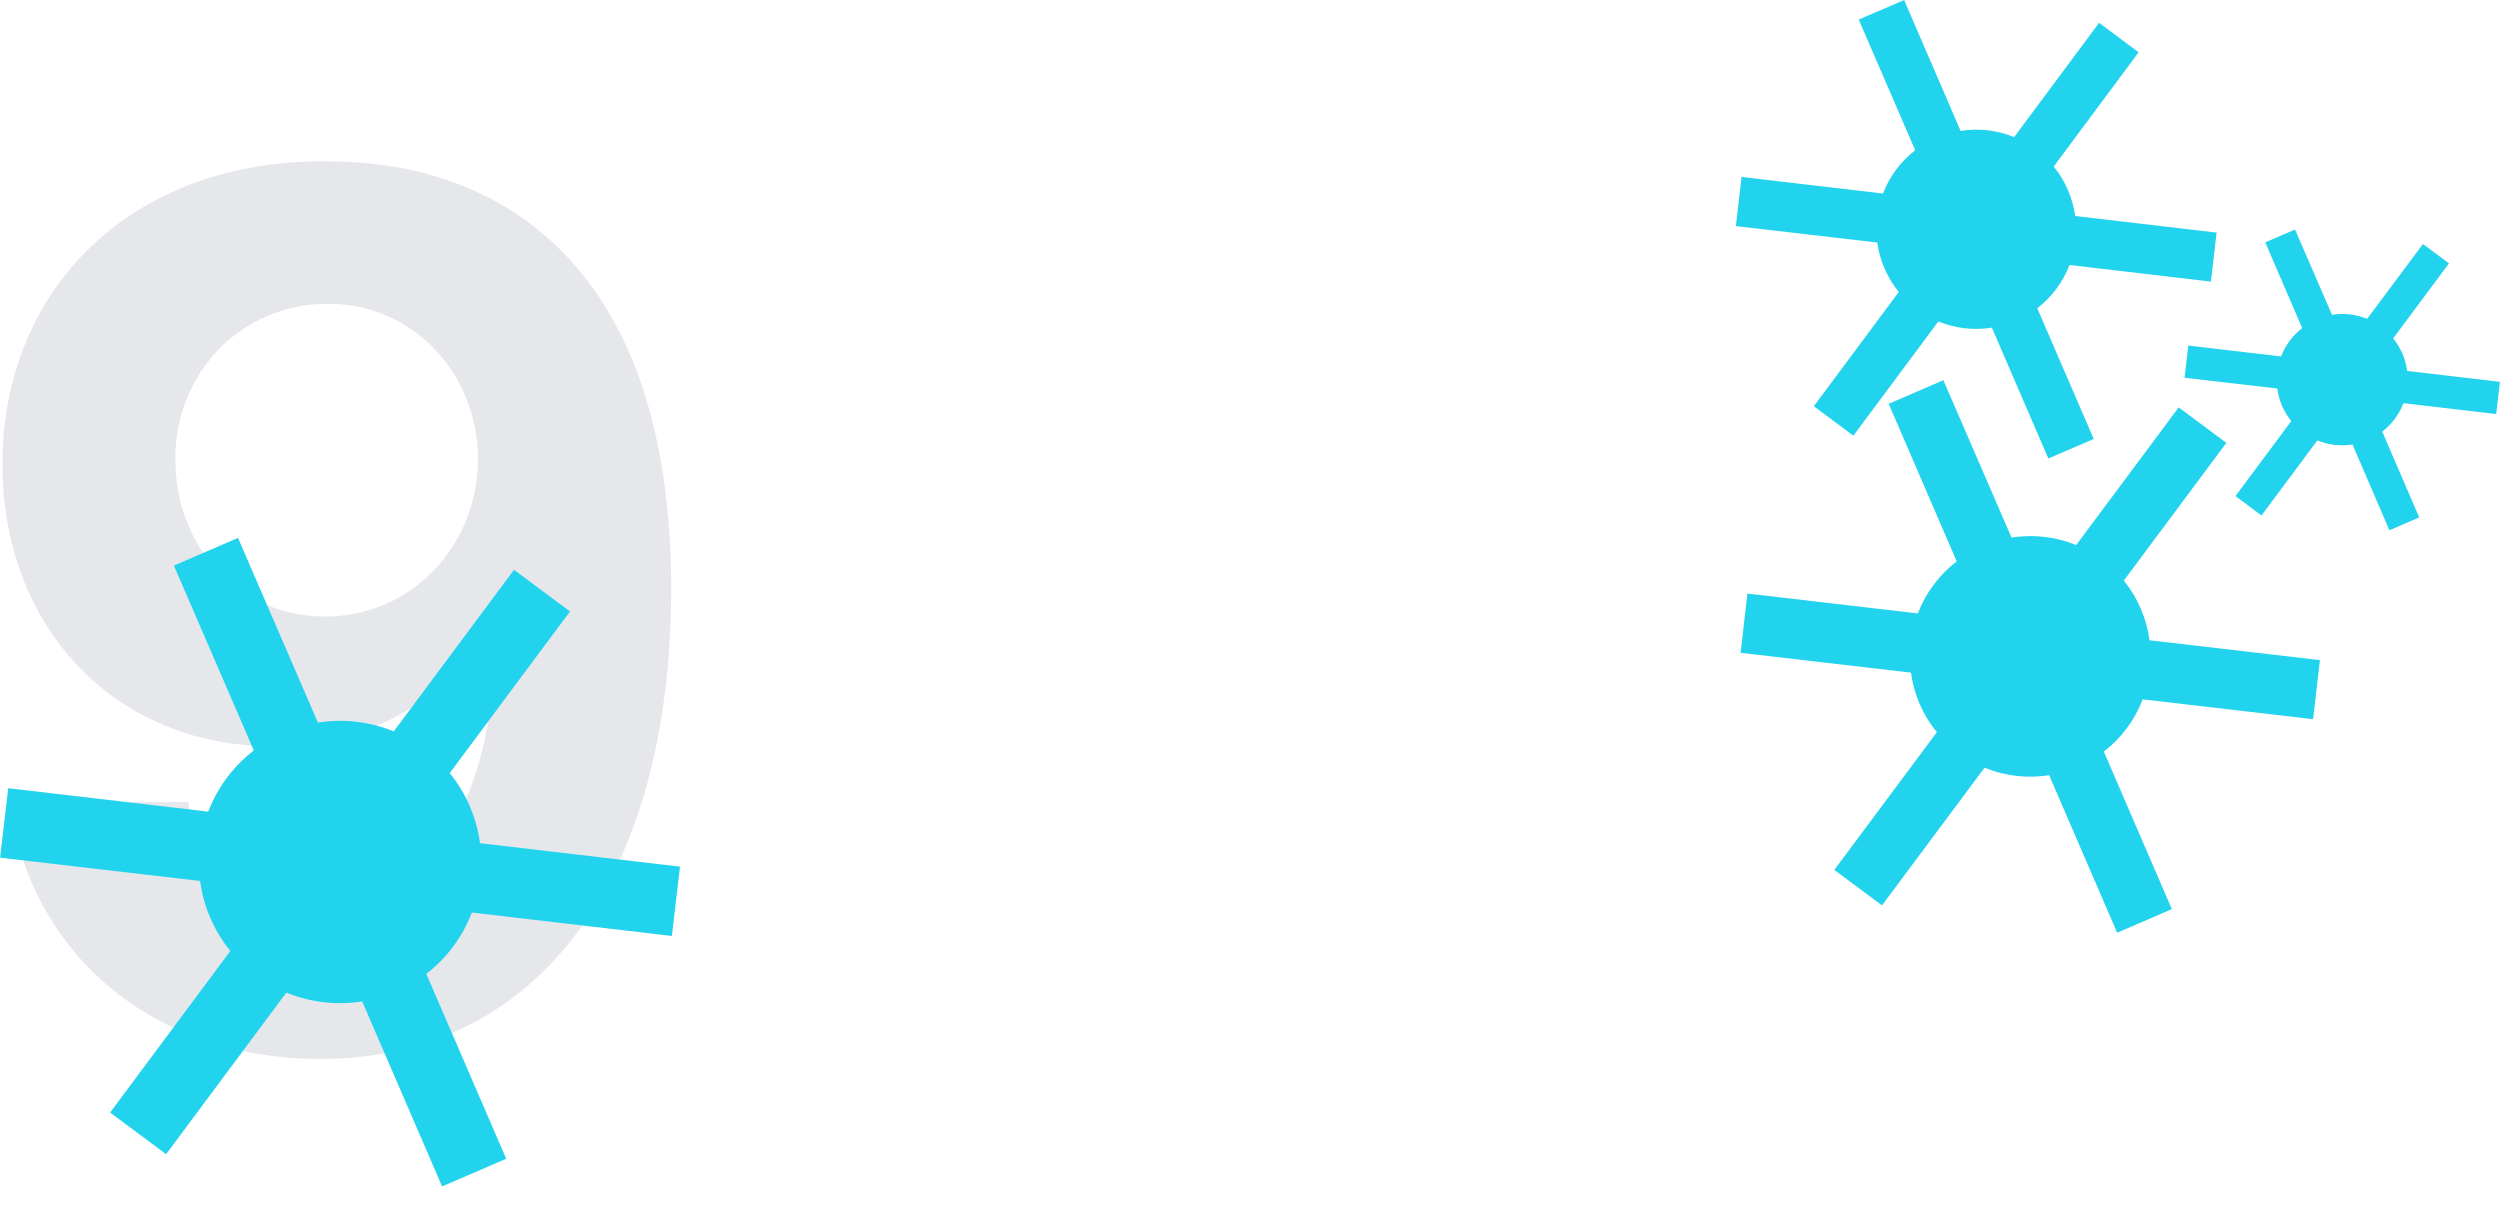
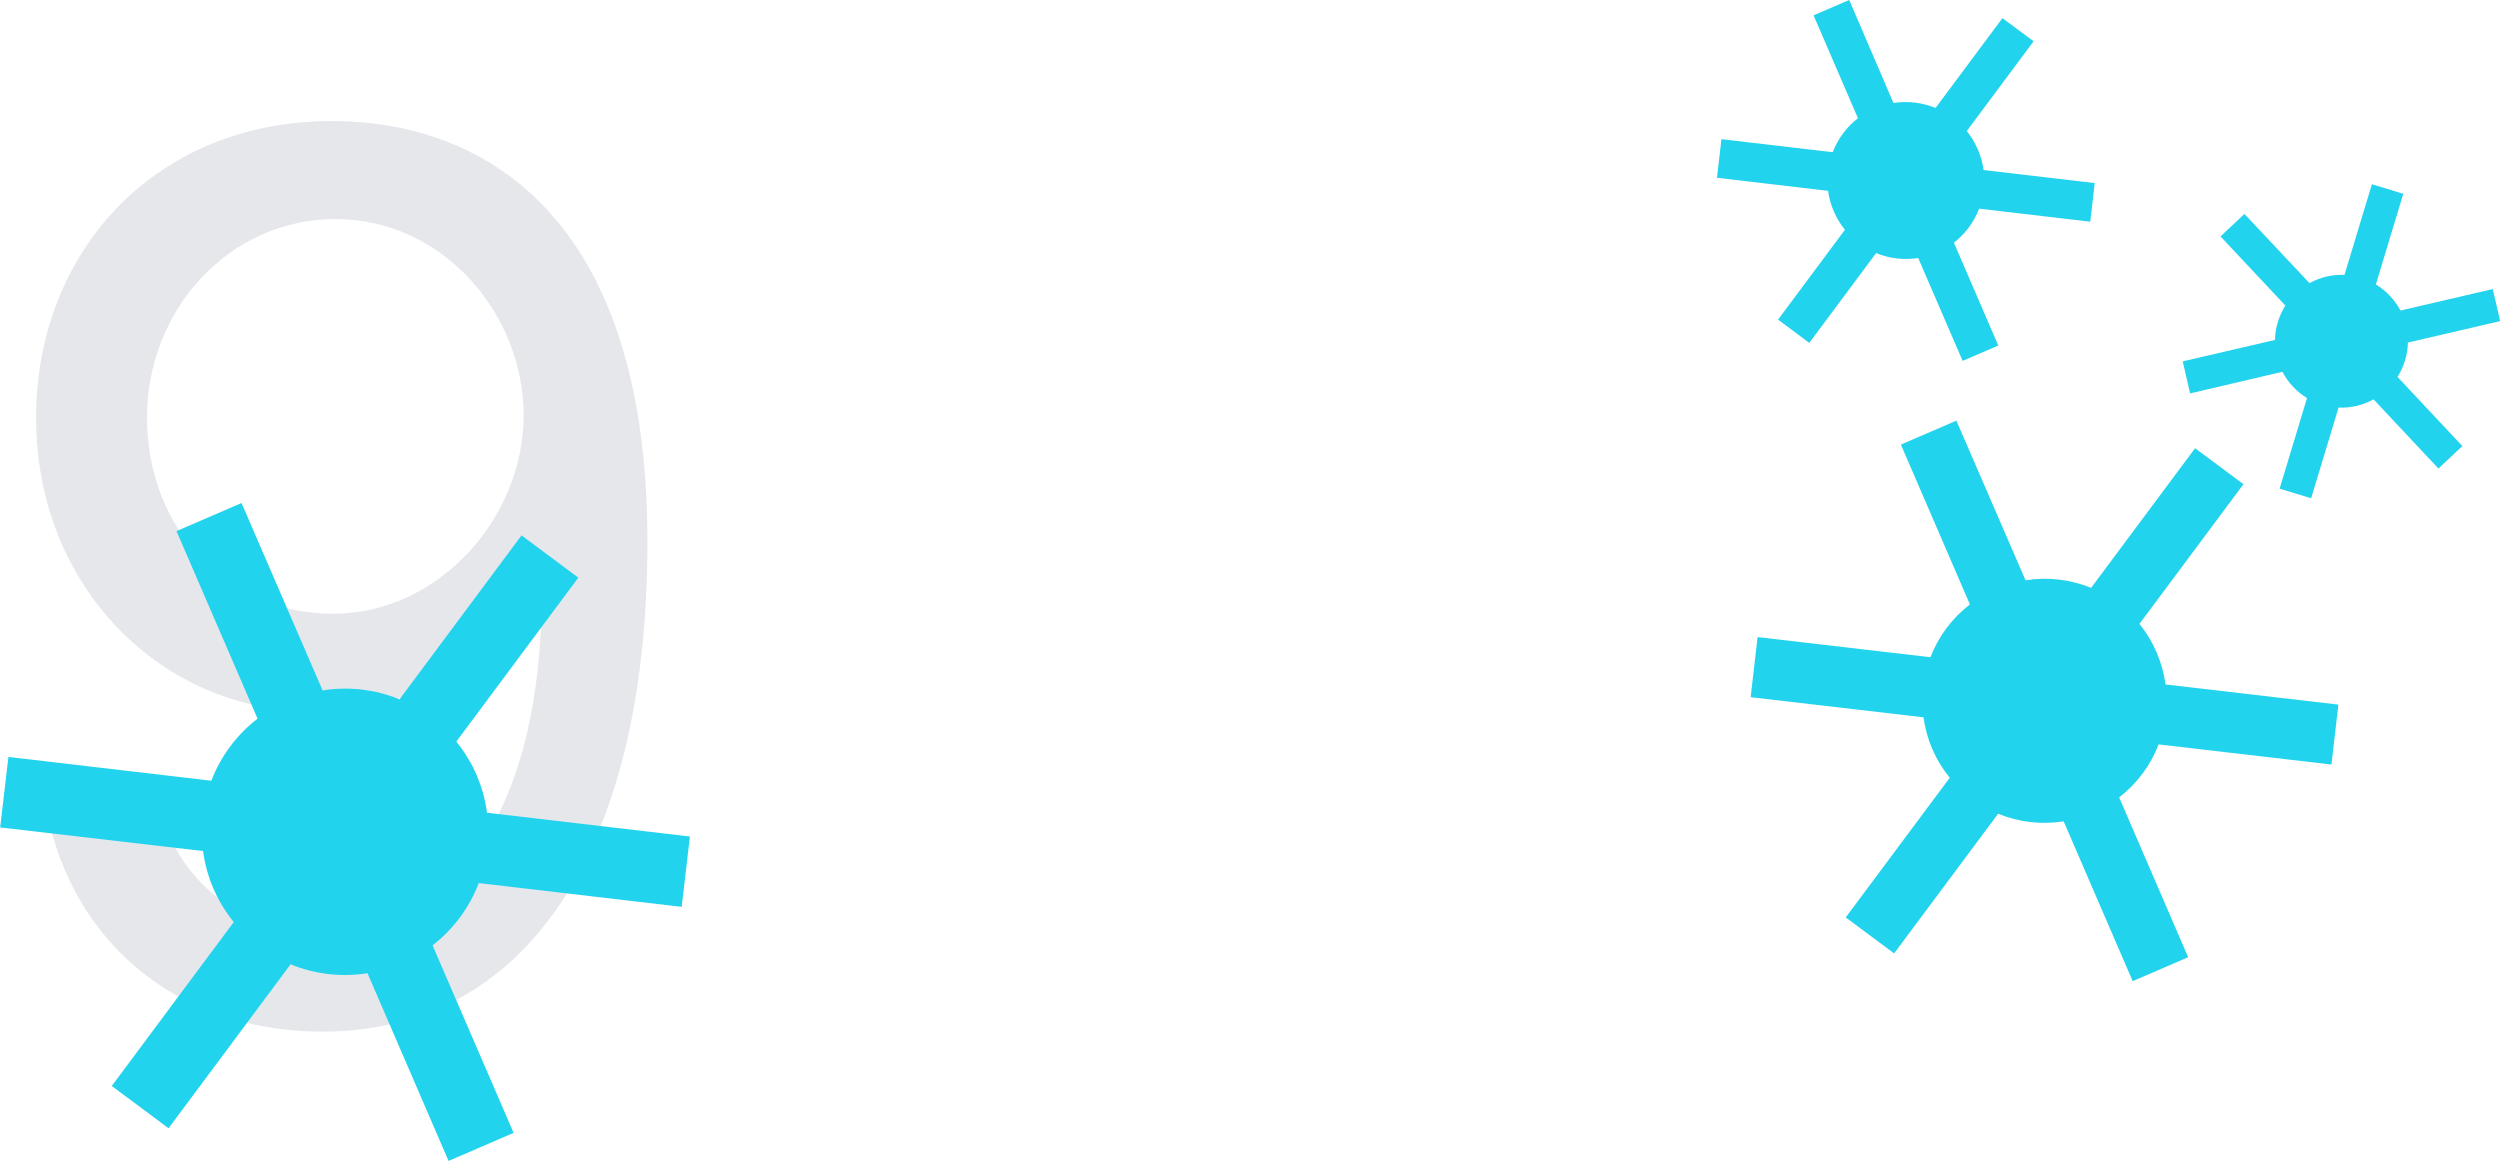
- <svg xmlns="http://www.w3.org/2000/svg" width="58.062" height="28.234" viewBox="0 0 15.362 7.47" version="1.1" id="svg1">
+ <svg xmlns="http://www.w3.org/2000/svg" width="57.231" height="26.588" viewBox="0 0 15.142 7.035" version="1.1" id="svg1">
  <defs id="defs1" />
-   <g id="layer1" transform="translate(-89.76244,-64.66472)">
+   <g id="layer1" transform="translate(-89.76244,-64.92305)">
    <text xml:space="preserve" style="font-size:7.375px;line-height:1.2;font-family:Inter;-inkscape-font-specification:Inter;text-align:center;writing-mode:lr-tb;direction:ltr;text-anchor:middle;fill:#e5e7eb;fill-opacity:1;stroke:none;stroke-width:1.323;stroke-linecap:square;stroke-linejoin:round" x="97.015" y="71.093" id="order_label">
-       <tspan id="tspan60" style="font-weight:bold;fill:#e5e7eb;fill-opacity:1;stroke-width:1.323" x="97.015" y="71.093">9</tspan>
+       <tspan id="tspan60" style="font-weight:normal;fill:#e5e7eb;fill-opacity:1;stroke-width:1.323" x="97.015" y="71.093">9</tspan>
    </text>
    <path id="path2" style="fill:#22d3ee;stroke-width:0.152;stroke-linejoin:round" d="m 91.225,67.97 -0.394,0.17 0.491,1.136 a 0.868,0.868 0 0 0 -0.28,0.376 l -1.229,-0.144 -0.05,0.427 1.229,0.143 a 0.868,0.868 0 0 0 0.063,0.228 0.868,0.868 0 0 0 0.123,0.202 l -0.739,0.993 0.344,0.256 0.739,-0.993 a 0.868,0.868 0 0 0 0.466,0.054 l 0.491,1.137 0.394,-0.17 -0.491,-1.136 a 0.868,0.868 0 0 0 0.28,-0.377 l 1.229,0.144 0.05,-0.426 -1.229,-0.144 a 0.868,0.868 0 0 0 -0.063,-0.228 0.868,0.868 0 0 0 -0.123,-0.203 l 0.739,-0.993 -0.344,-0.256 -0.739,0.993 a 0.868,0.868 0 0 0 -0.466,-0.054 z" />
-     <path id="path5" style="fill:#22d3ee;stroke-width:0.152;stroke-linejoin:round" d="m 101.463,64.665 -0.279,0.12 0.347,0.803 a 0.613,0.613 0 0 0 -0.198,0.266 l -0.869,-0.102 -0.035,0.302 0.869,0.101 a 0.613,0.613 0 0 0 0.045,0.161 0.613,0.613 0 0 0 0.087,0.143 l -0.522,0.702 0.243,0.181 0.522,-0.702 a 0.613,0.613 0 0 0 0.329,0.038 l 0.347,0.804 0.279,-0.12 -0.347,-0.803 a 0.613,0.613 0 0 0 0.198,-0.266 l 0.869,0.102 0.035,-0.301 -0.869,-0.102 a 0.613,0.613 0 0 0 -0.045,-0.161 0.613,0.613 0 0 0 -0.087,-0.143 l 0.522,-0.702 -0.243,-0.181 -0.522,0.702 a 0.613,0.613 0 0 0 -0.329,-0.038 z" />
-     <path id="path6" style="fill:#22d3ee;stroke-width:0.152;stroke-linejoin:round" d="m 103.865,66.075 -0.183,0.079 0.227,0.527 a 0.402,0.402 0 0 0 -0.13,0.174 l -0.57,-0.067 -0.023,0.198 0.57,0.066 a 0.402,0.402 0 0 0 0.029,0.106 0.402,0.402 0 0 0 0.057,0.094 l -0.343,0.461 0.16,0.119 0.343,-0.461 a 0.402,0.402 0 0 0 0.216,0.025 l 0.227,0.527 0.183,-0.079 -0.227,-0.527 a 0.402,0.402 0 0 0 0.13,-0.175 l 0.57,0.067 0.023,-0.198 -0.57,-0.067 a 0.402,0.402 0 0 0 -0.029,-0.106 0.402,0.402 0 0 0 -0.057,-0.094 l 0.343,-0.461 -0.16,-0.119 -0.343,0.46 a 0.402,0.402 0 0 0 -0.216,-0.025 z" />
-     <path id="path7" style="fill:#22d3ee;stroke-width:0.152;stroke-linejoin:round" d="m 101.704,67.001 -0.336,0.145 0.418,0.968 a 0.739,0.739 0 0 0 -0.239,0.32 l -1.047,-0.122 -0.042,0.364 1.047,0.122 a 0.739,0.739 0 0 0 0.054,0.194 0.739,0.739 0 0 0 0.105,0.172 l -0.63,0.846 0.293,0.218 0.63,-0.846 a 0.739,0.739 0 0 0 0.397,0.046 l 0.418,0.968 0.336,-0.145 -0.418,-0.968 a 0.739,0.739 0 0 0 0.239,-0.321 l 1.047,0.122 0.042,-0.363 -1.047,-0.122 a 0.739,0.739 0 0 0 -0.054,-0.194 0.739,0.739 0 0 0 -0.104,-0.173 l 0.63,-0.846 -0.293,-0.218 -0.63,0.846 a 0.739,0.739 0 0 0 -0.397,-0.046 z" />
+     <path id="path5" style="fill:#22d3ee;stroke-width:0.152;stroke-linejoin:round" d="m 100.963,64.923 -0.216,0.093 0.269,0.623 a 0.475,0.475 0 0 0 -0.153,0.206 l -0.674,-0.079 -0.027,0.234 0.673,0.079 a 0.475,0.475 0 0 0 0.035,0.125 0.475,0.475 0 0 0 0.067,0.111 l -0.405,0.544 0.189,0.141 0.405,-0.544 a 0.475,0.475 0 0 0 0.255,0.03 l 0.269,0.623 0.216,-0.093 -0.269,-0.623 a 0.475,0.475 0 0 0 0.153,-0.206 l 0.673,0.079 0.027,-0.234 -0.673,-0.079 a 0.475,0.475 0 0 0 -0.035,-0.125 0.475,0.475 0 0 0 -0.067,-0.111 l 0.405,-0.544 -0.189,-0.14 -0.405,0.544 a 0.475,0.475 0 0 0 -0.255,-0.03 z" />
+     <path id="path6" style="fill:#22d3ee;stroke-width:0.152;stroke-linejoin:round" d="m 103.357,66.219 -0.145,0.136 0.393,0.419 a 0.402,0.402 0 0 0 -0.063,0.208 l -0.559,0.13 0.045,0.194 0.559,-0.131 a 0.402,0.402 0 0 0 0.064,0.09 0.402,0.402 0 0 0 0.085,0.069 l -0.166,0.549 0.191,0.058 0.166,-0.549 a 0.402,0.402 0 0 0 0.212,-0.05 l 0.393,0.419 0.145,-0.136 -0.393,-0.419 a 0.402,0.402 0 0 0 0.063,-0.208 l 0.559,-0.13 -0.045,-0.194 -0.559,0.13 a 0.402,0.402 0 0 0 -0.064,-0.089 0.402,0.402 0 0 0 -0.085,-0.069 l 0.166,-0.549 -0.19,-0.058 -0.166,0.549 a 0.402,0.402 0 0 0 -0.212,0.05 z" />
+     <path id="path7" style="fill:#22d3ee;stroke-width:0.152;stroke-linejoin:round" d="m 101.612,67.471 -0.336,0.145 0.418,0.968 a 0.739,0.739 0 0 0 -0.239,0.32 l -1.047,-0.122 -0.042,0.364 1.047,0.122 a 0.739,0.739 0 0 0 0.054,0.194 0.739,0.739 0 0 0 0.105,0.172 l -0.63,0.846 0.293,0.218 0.63,-0.846 a 0.739,0.739 0 0 0 0.397,0.046 l 0.418,0.968 0.336,-0.145 -0.418,-0.968 a 0.739,0.739 0 0 0 0.239,-0.321 l 1.047,0.122 0.042,-0.363 -1.047,-0.122 a 0.739,0.739 0 0 0 -0.054,-0.194 0.739,0.739 0 0 0 -0.104,-0.173 l 0.63,-0.846 -0.293,-0.218 -0.63,0.846 a 0.739,0.739 0 0 0 -0.397,-0.046 z" />
  </g>
</svg>
